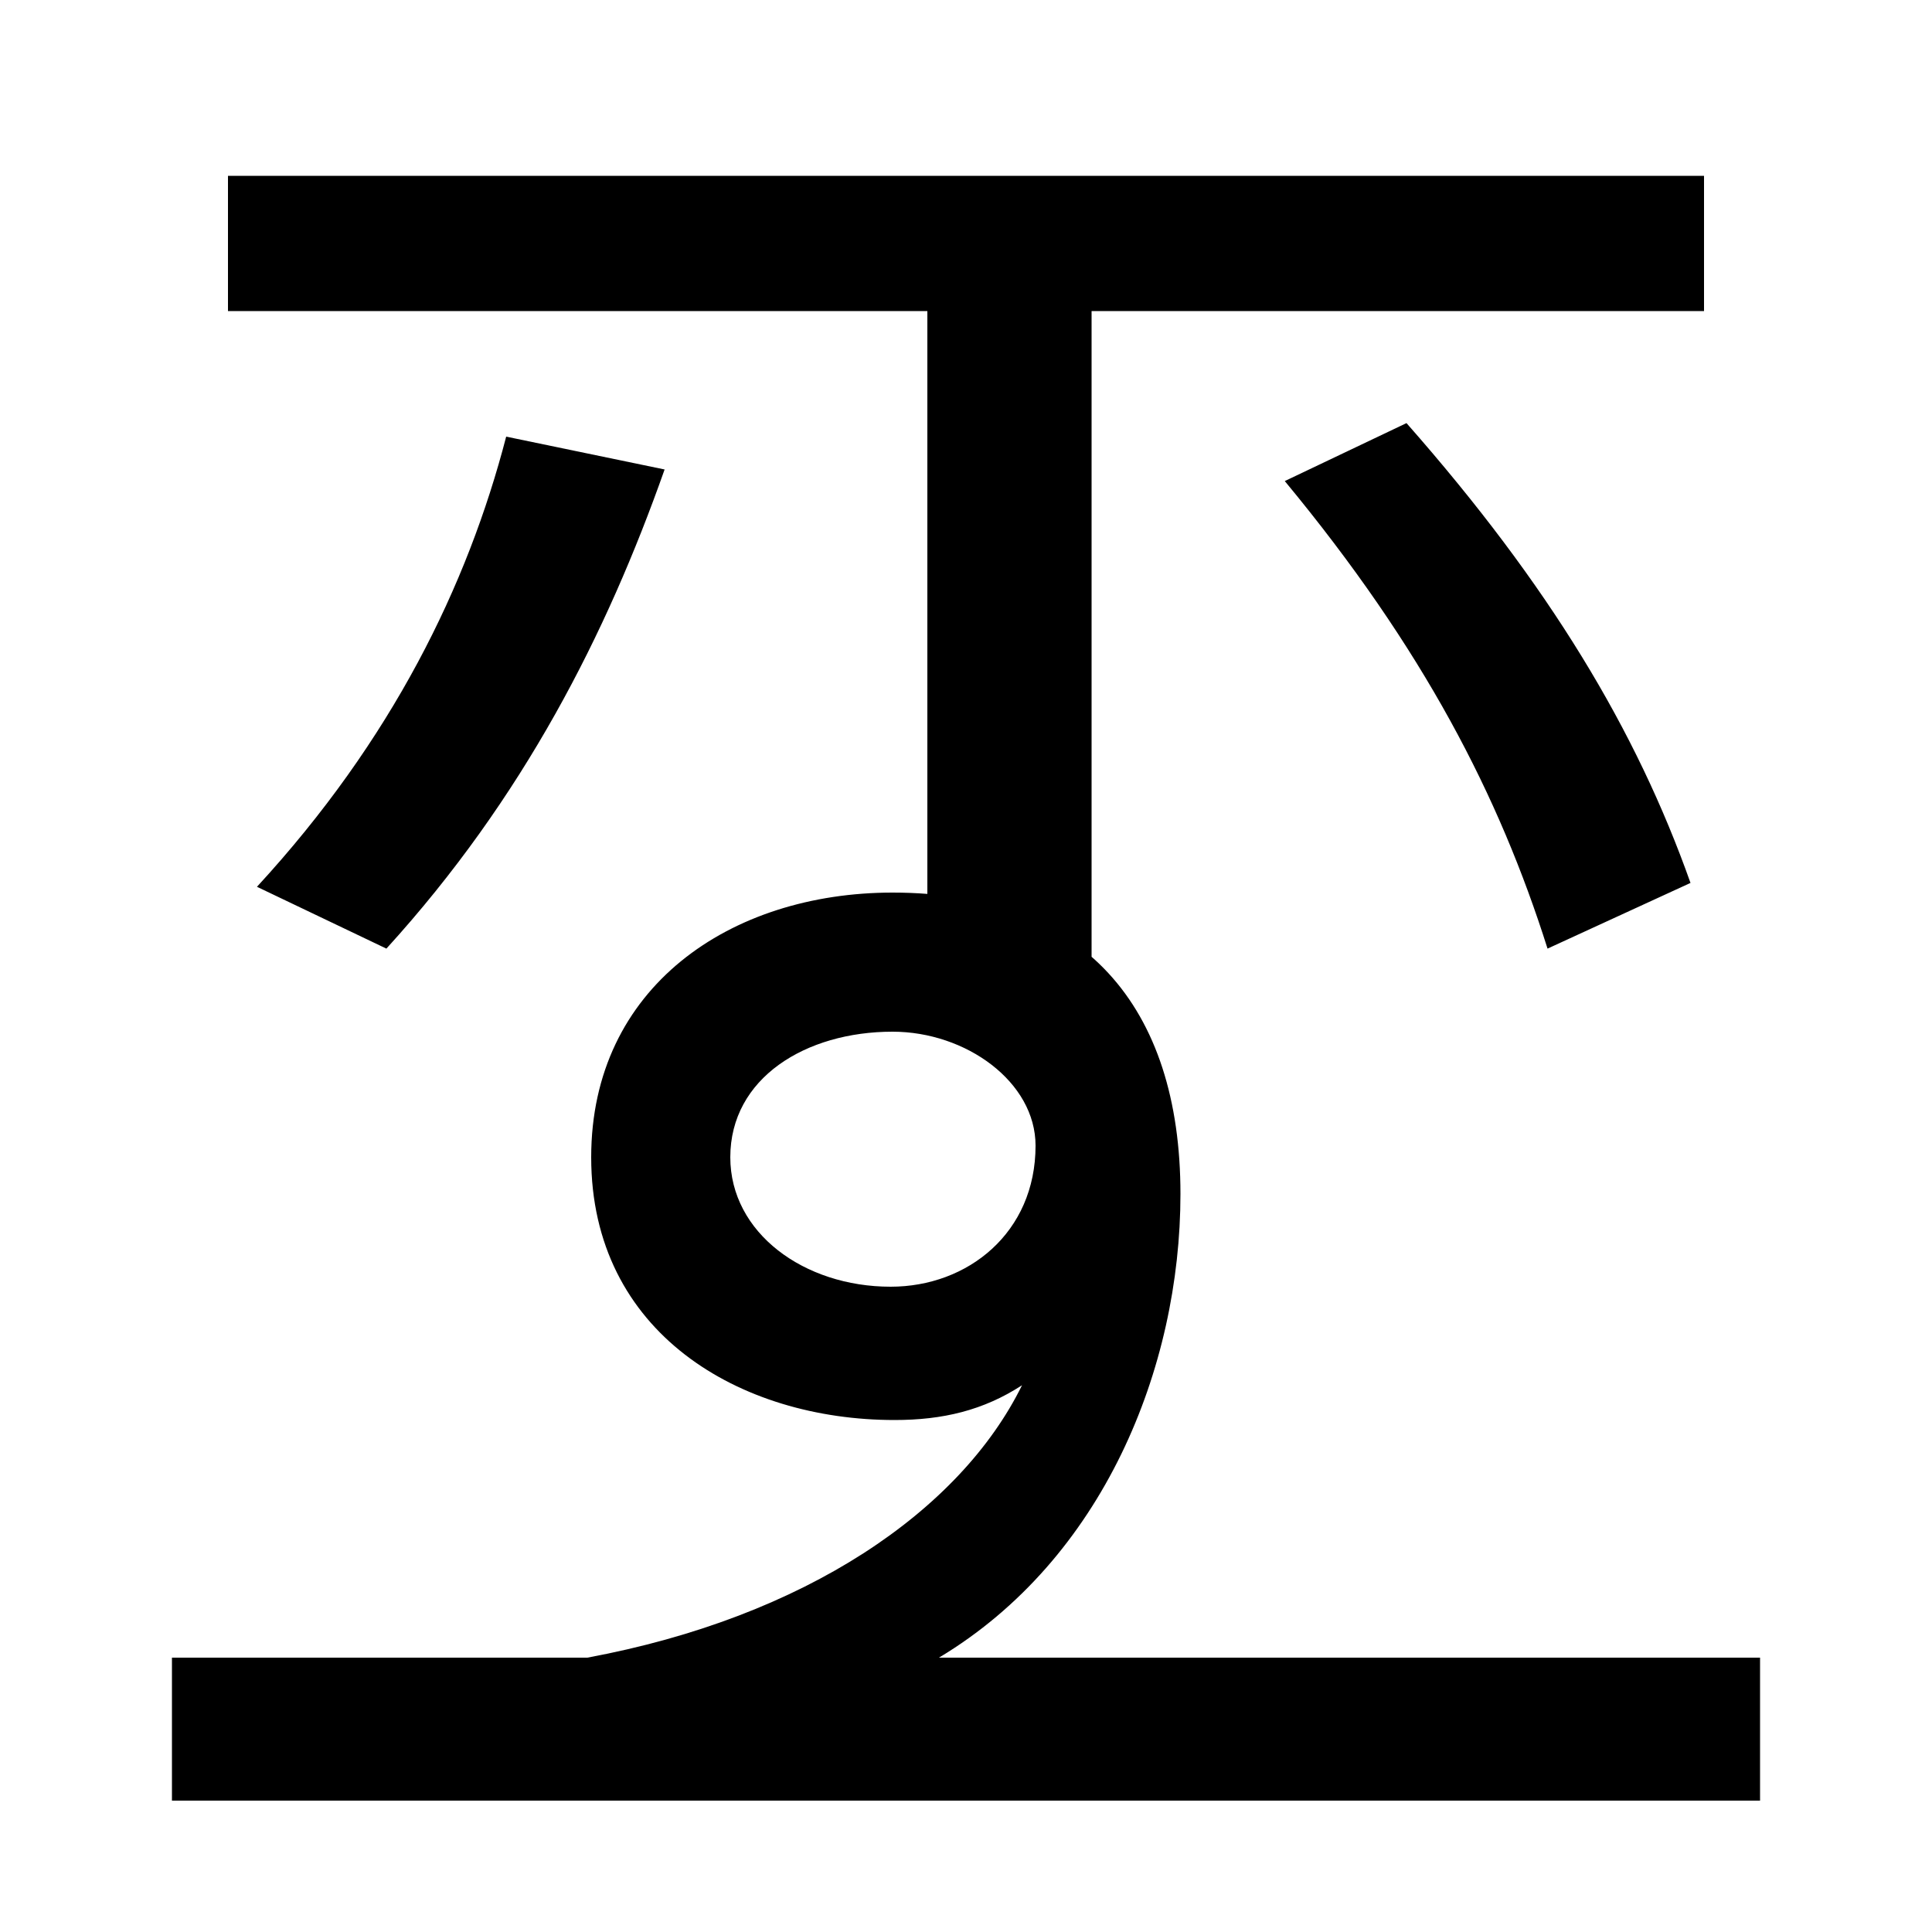
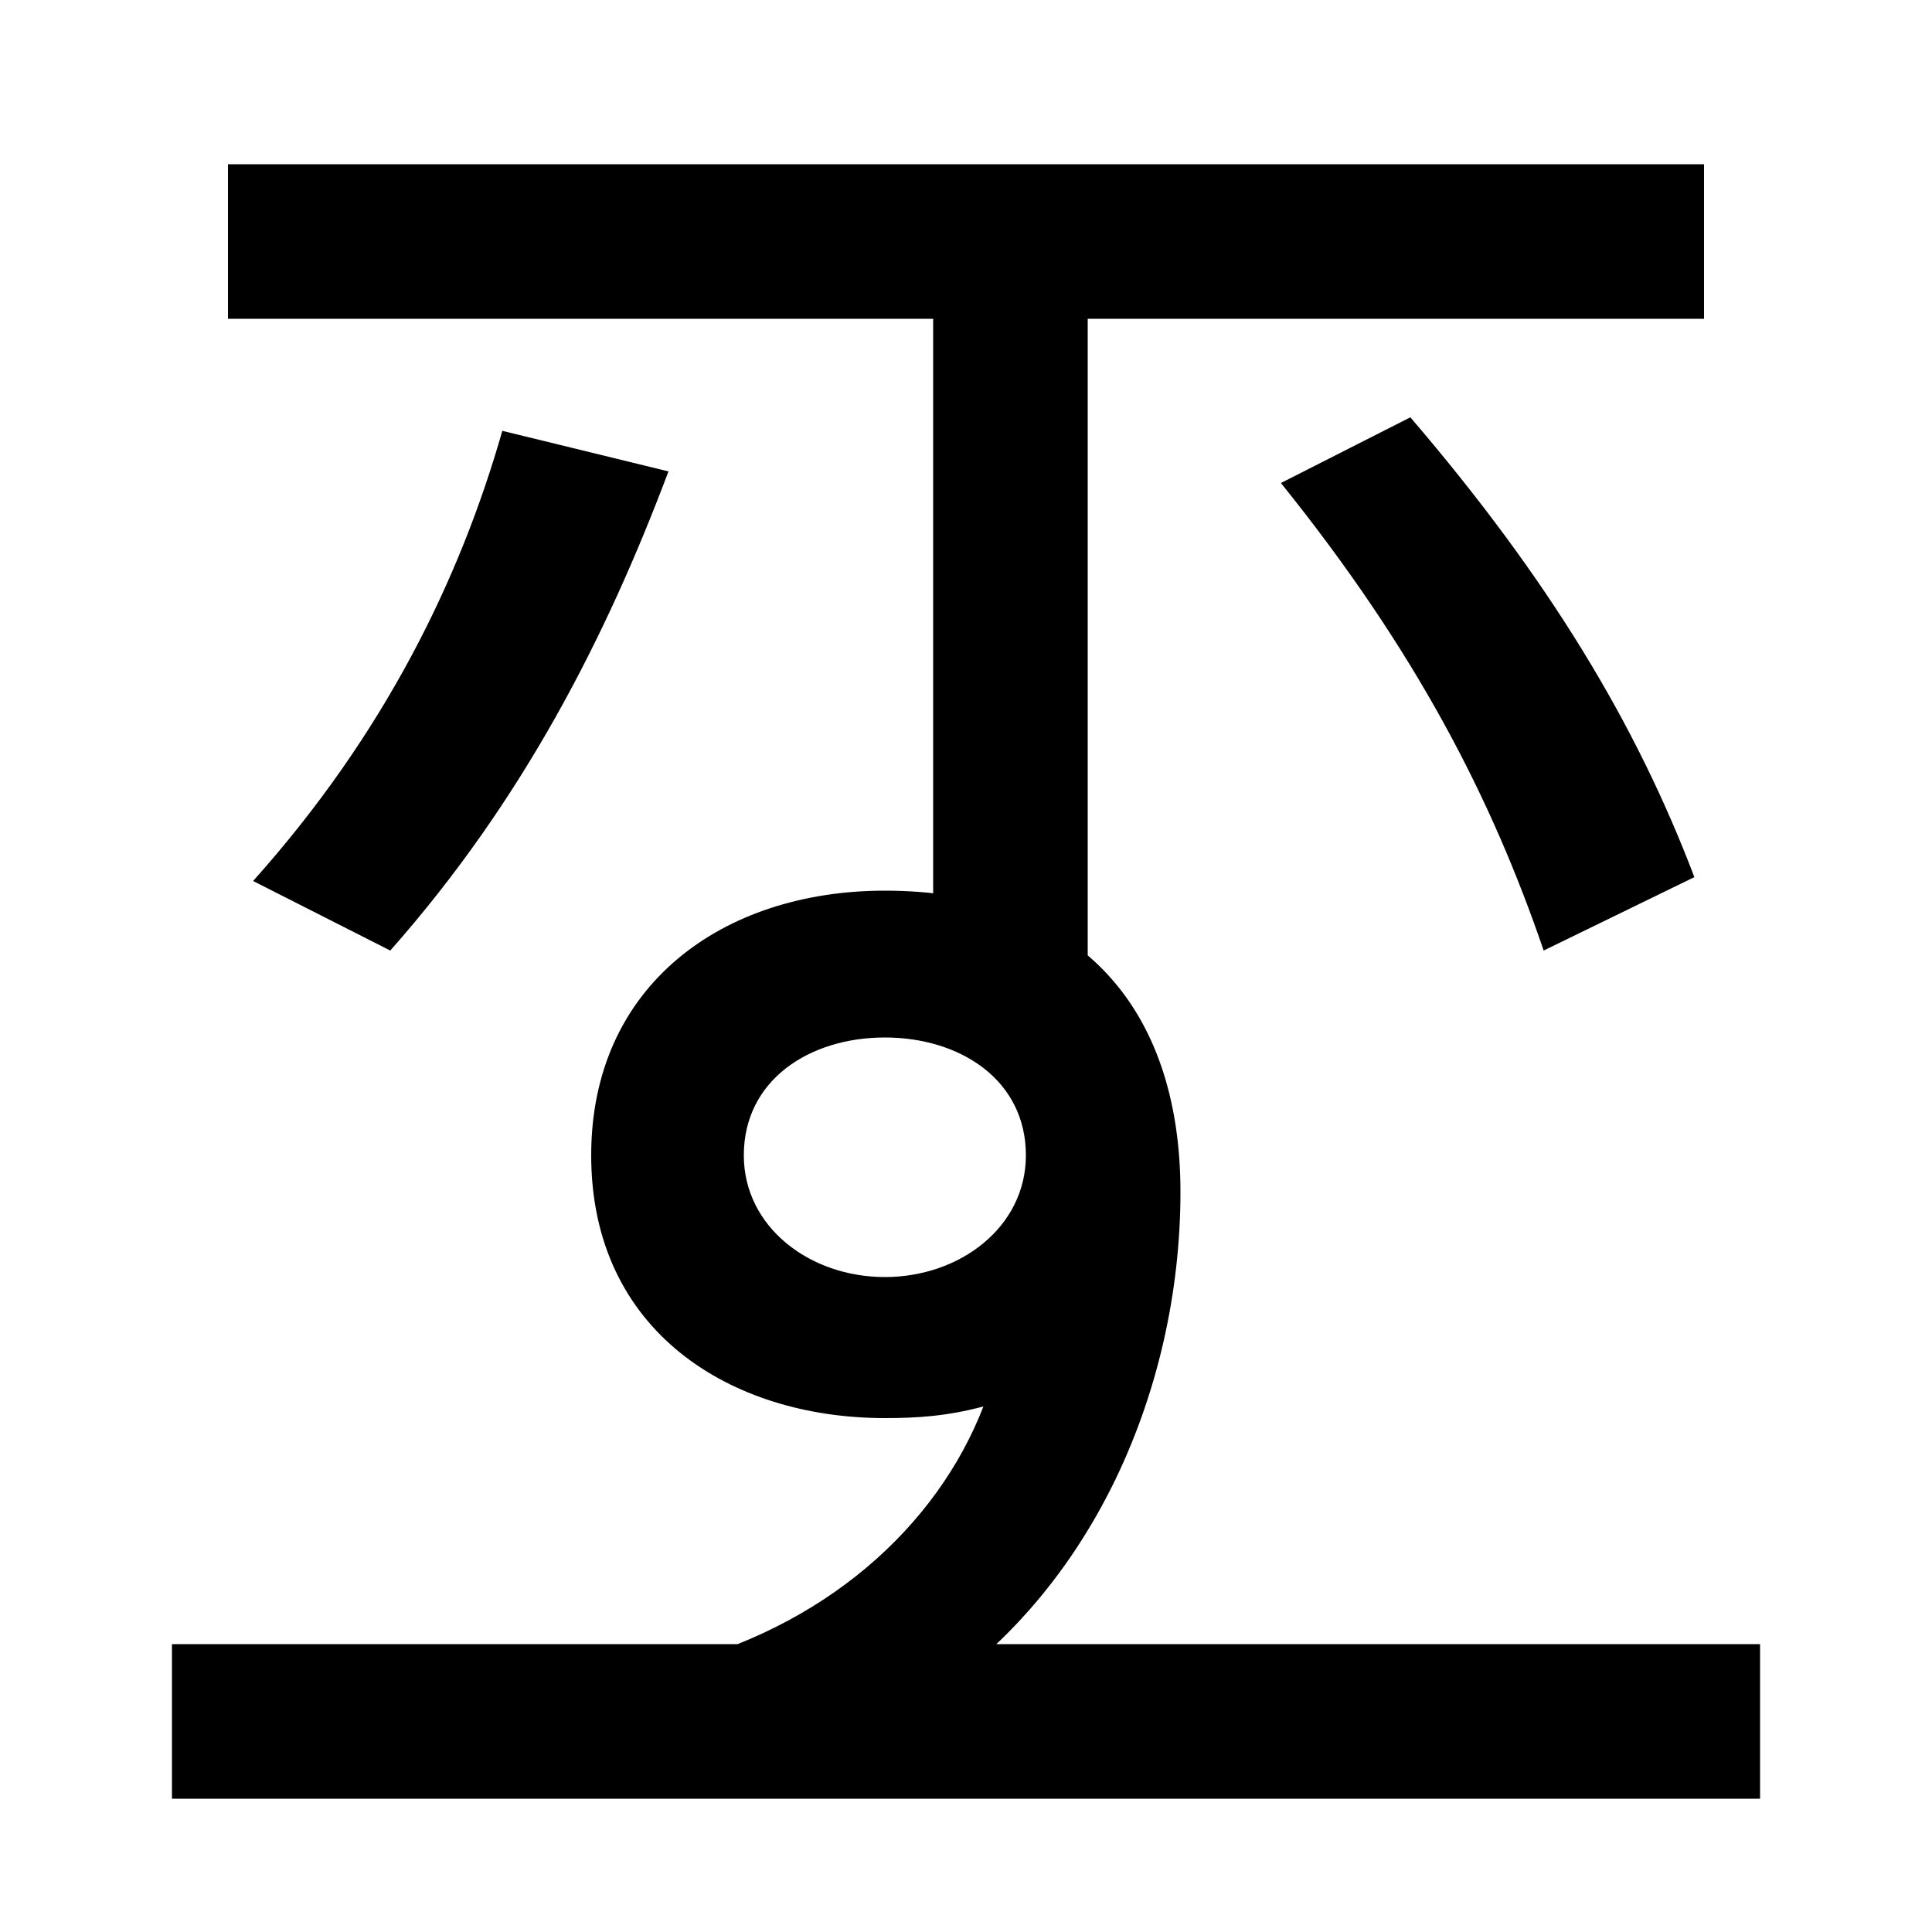
<svg xmlns="http://www.w3.org/2000/svg" width="1000" height="1000">
-   <path d="M304 22H486C571 73 611 172 611 262C611 359 561 418 462 418C378 418 306 369 306 281C306 190 383 145 463 145C488 145 509 150 529 163C497 98 417 43 304 22ZM89 -52H911V22H89ZM461 214C416 214 378 242 378 281C378 322 417 346 462 346C500 346 536 320 536 287C536 242 501 214 461 214ZM133 421 200 389C271 467 314 552 344 637L262 654C242 577 203 497 133 421ZM565 322V754H480V387ZM118 719H882V789H118ZM801 389 875 423C847 502 802 577 728 661L665 631C737 544 776 468 801 389Z" transform="translate(0, 880) scale(1,-1)" />
+   <path d="M344 17 463 -10C564 47 611 160 611 263C611 360 557 419 458 419C374 419 306 370 306 282C306 191 378 146 458 146C475 146 490 147 509 152C485 90 427 37 344 17ZM89 -51H911V29H89ZM458 219C419 219 385 245 385 282C385 321 419 343 458 343C497 343 531 321 531 282C531 245 497 219 458 219ZM131 424 202 388C271 466 314 551 346 636L260 657C238 580 199 500 131 424ZM563 323V755H483V388ZM118 715H882V795H118ZM799 388 877 426C847 505 802 580 730 664L663 630C733 543 772 467 799 388Z" transform="translate(0, 880) scale(1,-1)" />
</svg>
